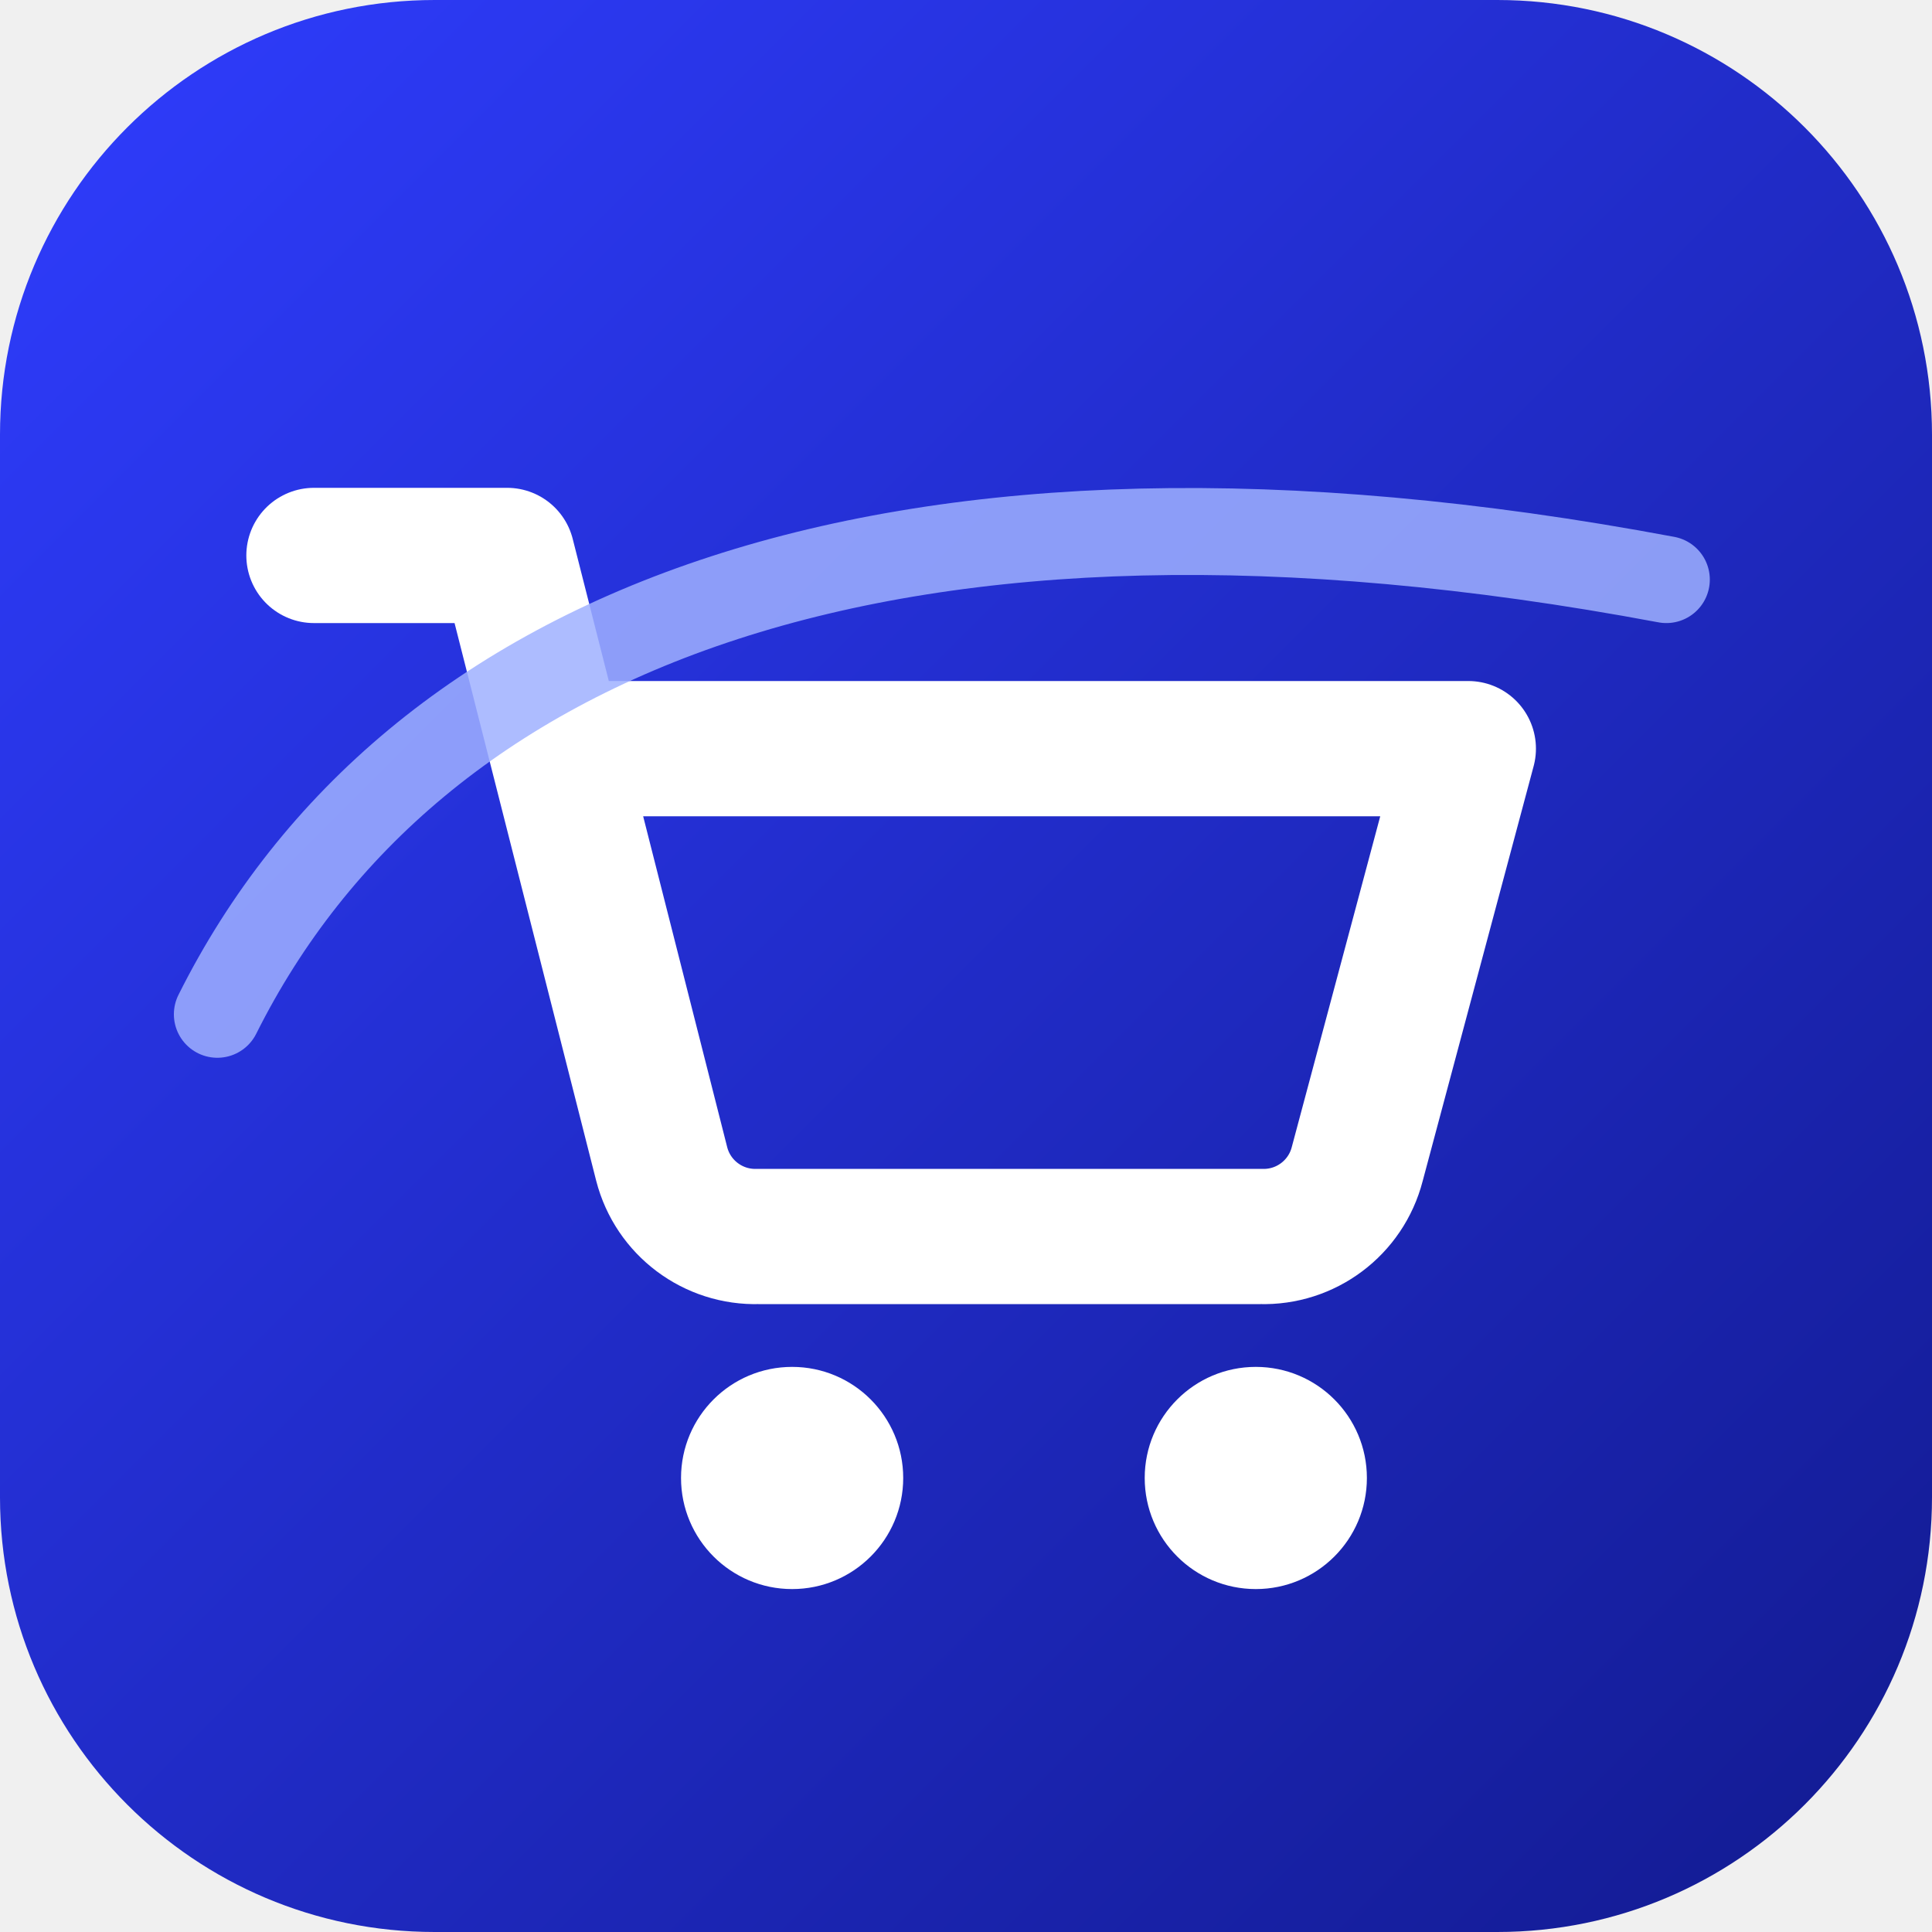
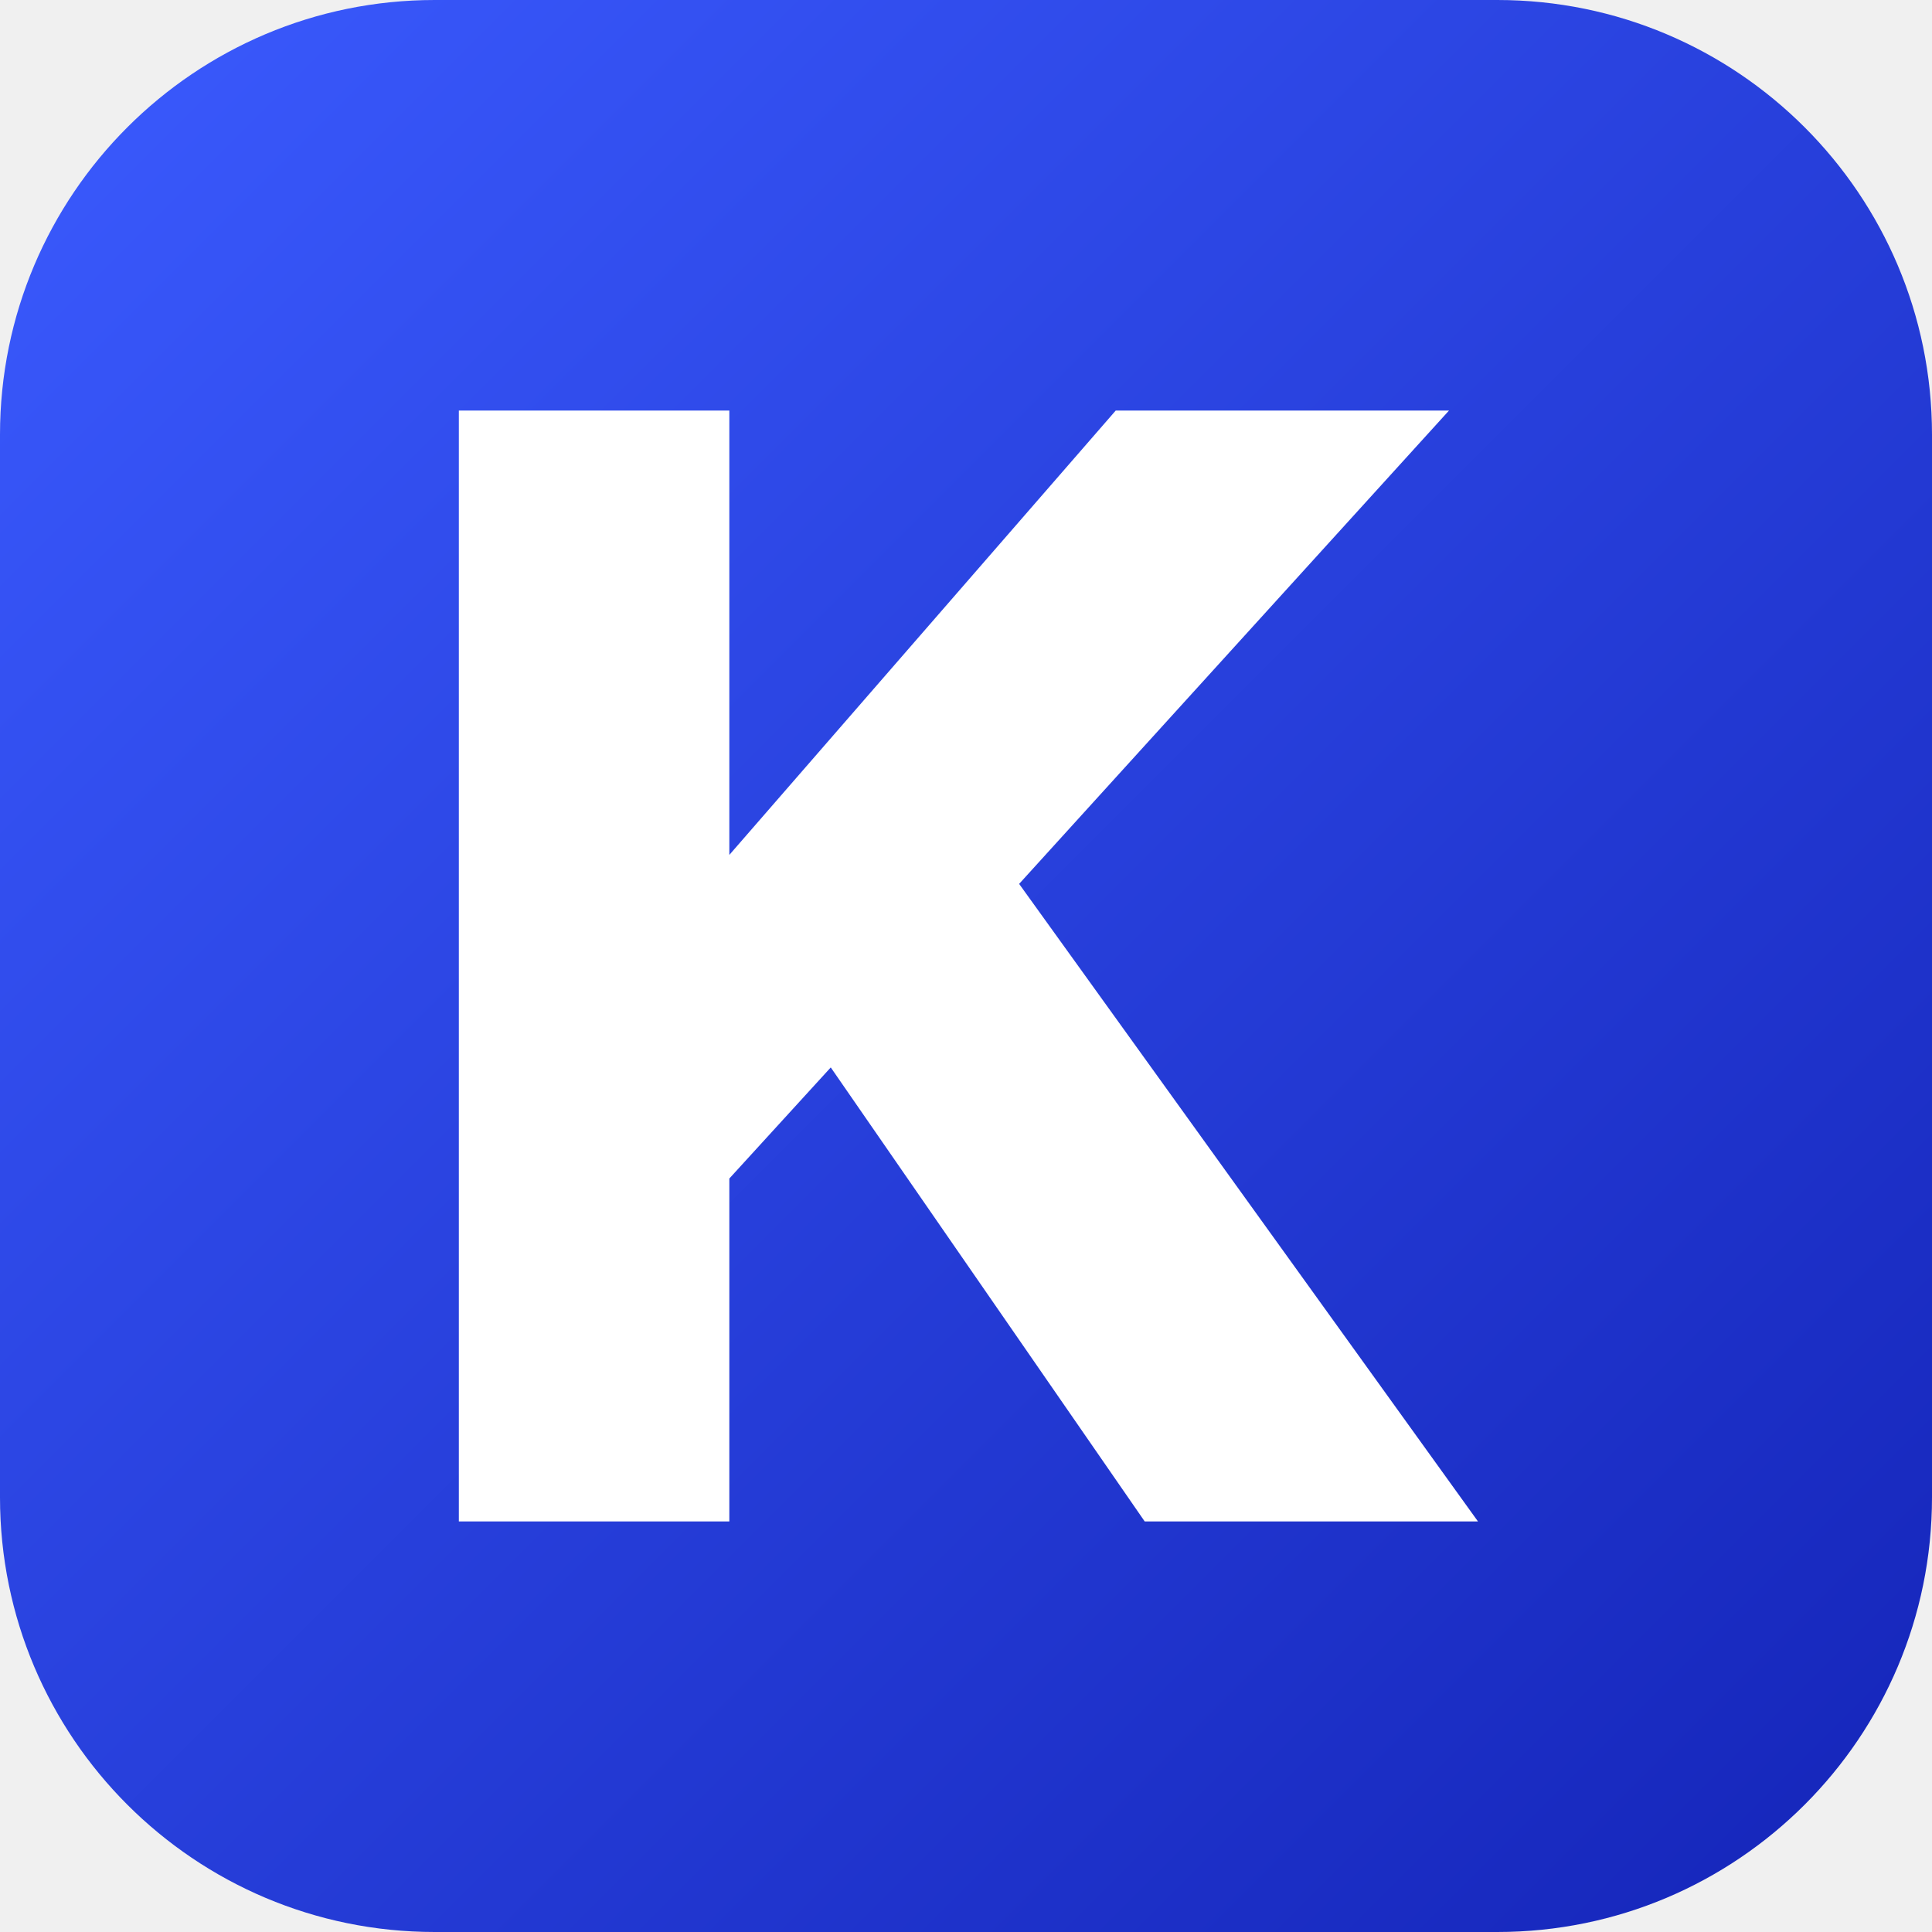
<svg xmlns="http://www.w3.org/2000/svg" width="512" height="512" viewBox="0 0 40 40">
  <defs>
    <linearGradient id="bg" x1="0" y1="0" x2="1" y2="1">
-       <stop offset="0" stop-color="#2f3dff" />
-       <stop offset="1" stop-color="#121a8f" />
+       <stop offset="0" stop-color="#3b5bff" />
+       <stop offset="1" stop-color="#1424b8" />
    </linearGradient>
  </defs>
  <rect width="40" height="40" rx="9" fill="url(#bg)" />
-   <path d="M6.5 11.5h4l3.2 12.6a2 2 0 0 0 2 1.5h10.4a2 2 0 0 0 2-1.5l2.3-8.6H11.6" fill="none" stroke="#ffffff" stroke-width="2.8" stroke-linecap="round" stroke-linejoin="round" />
-   <circle cx="16.4" cy="30.6" r="2.3" fill="#ffffff" />
-   <circle cx="26" cy="30.6" r="2.3" fill="#ffffff" />
-   <path d="M4.5 21c4-8 14-12 30-9" fill="none" stroke="#9fb0ff" stroke-width="1.8" stroke-linecap="round" opacity=".85" />
+   <path d="M9.5 8.5h5.6v9.2l8-9.2h6.9l-8.9 9.8 9.5 13.2h-6.9l-6.5-9.4-2.1 2.3v7.1H9.5z" fill="#ffffff" />
</svg>
